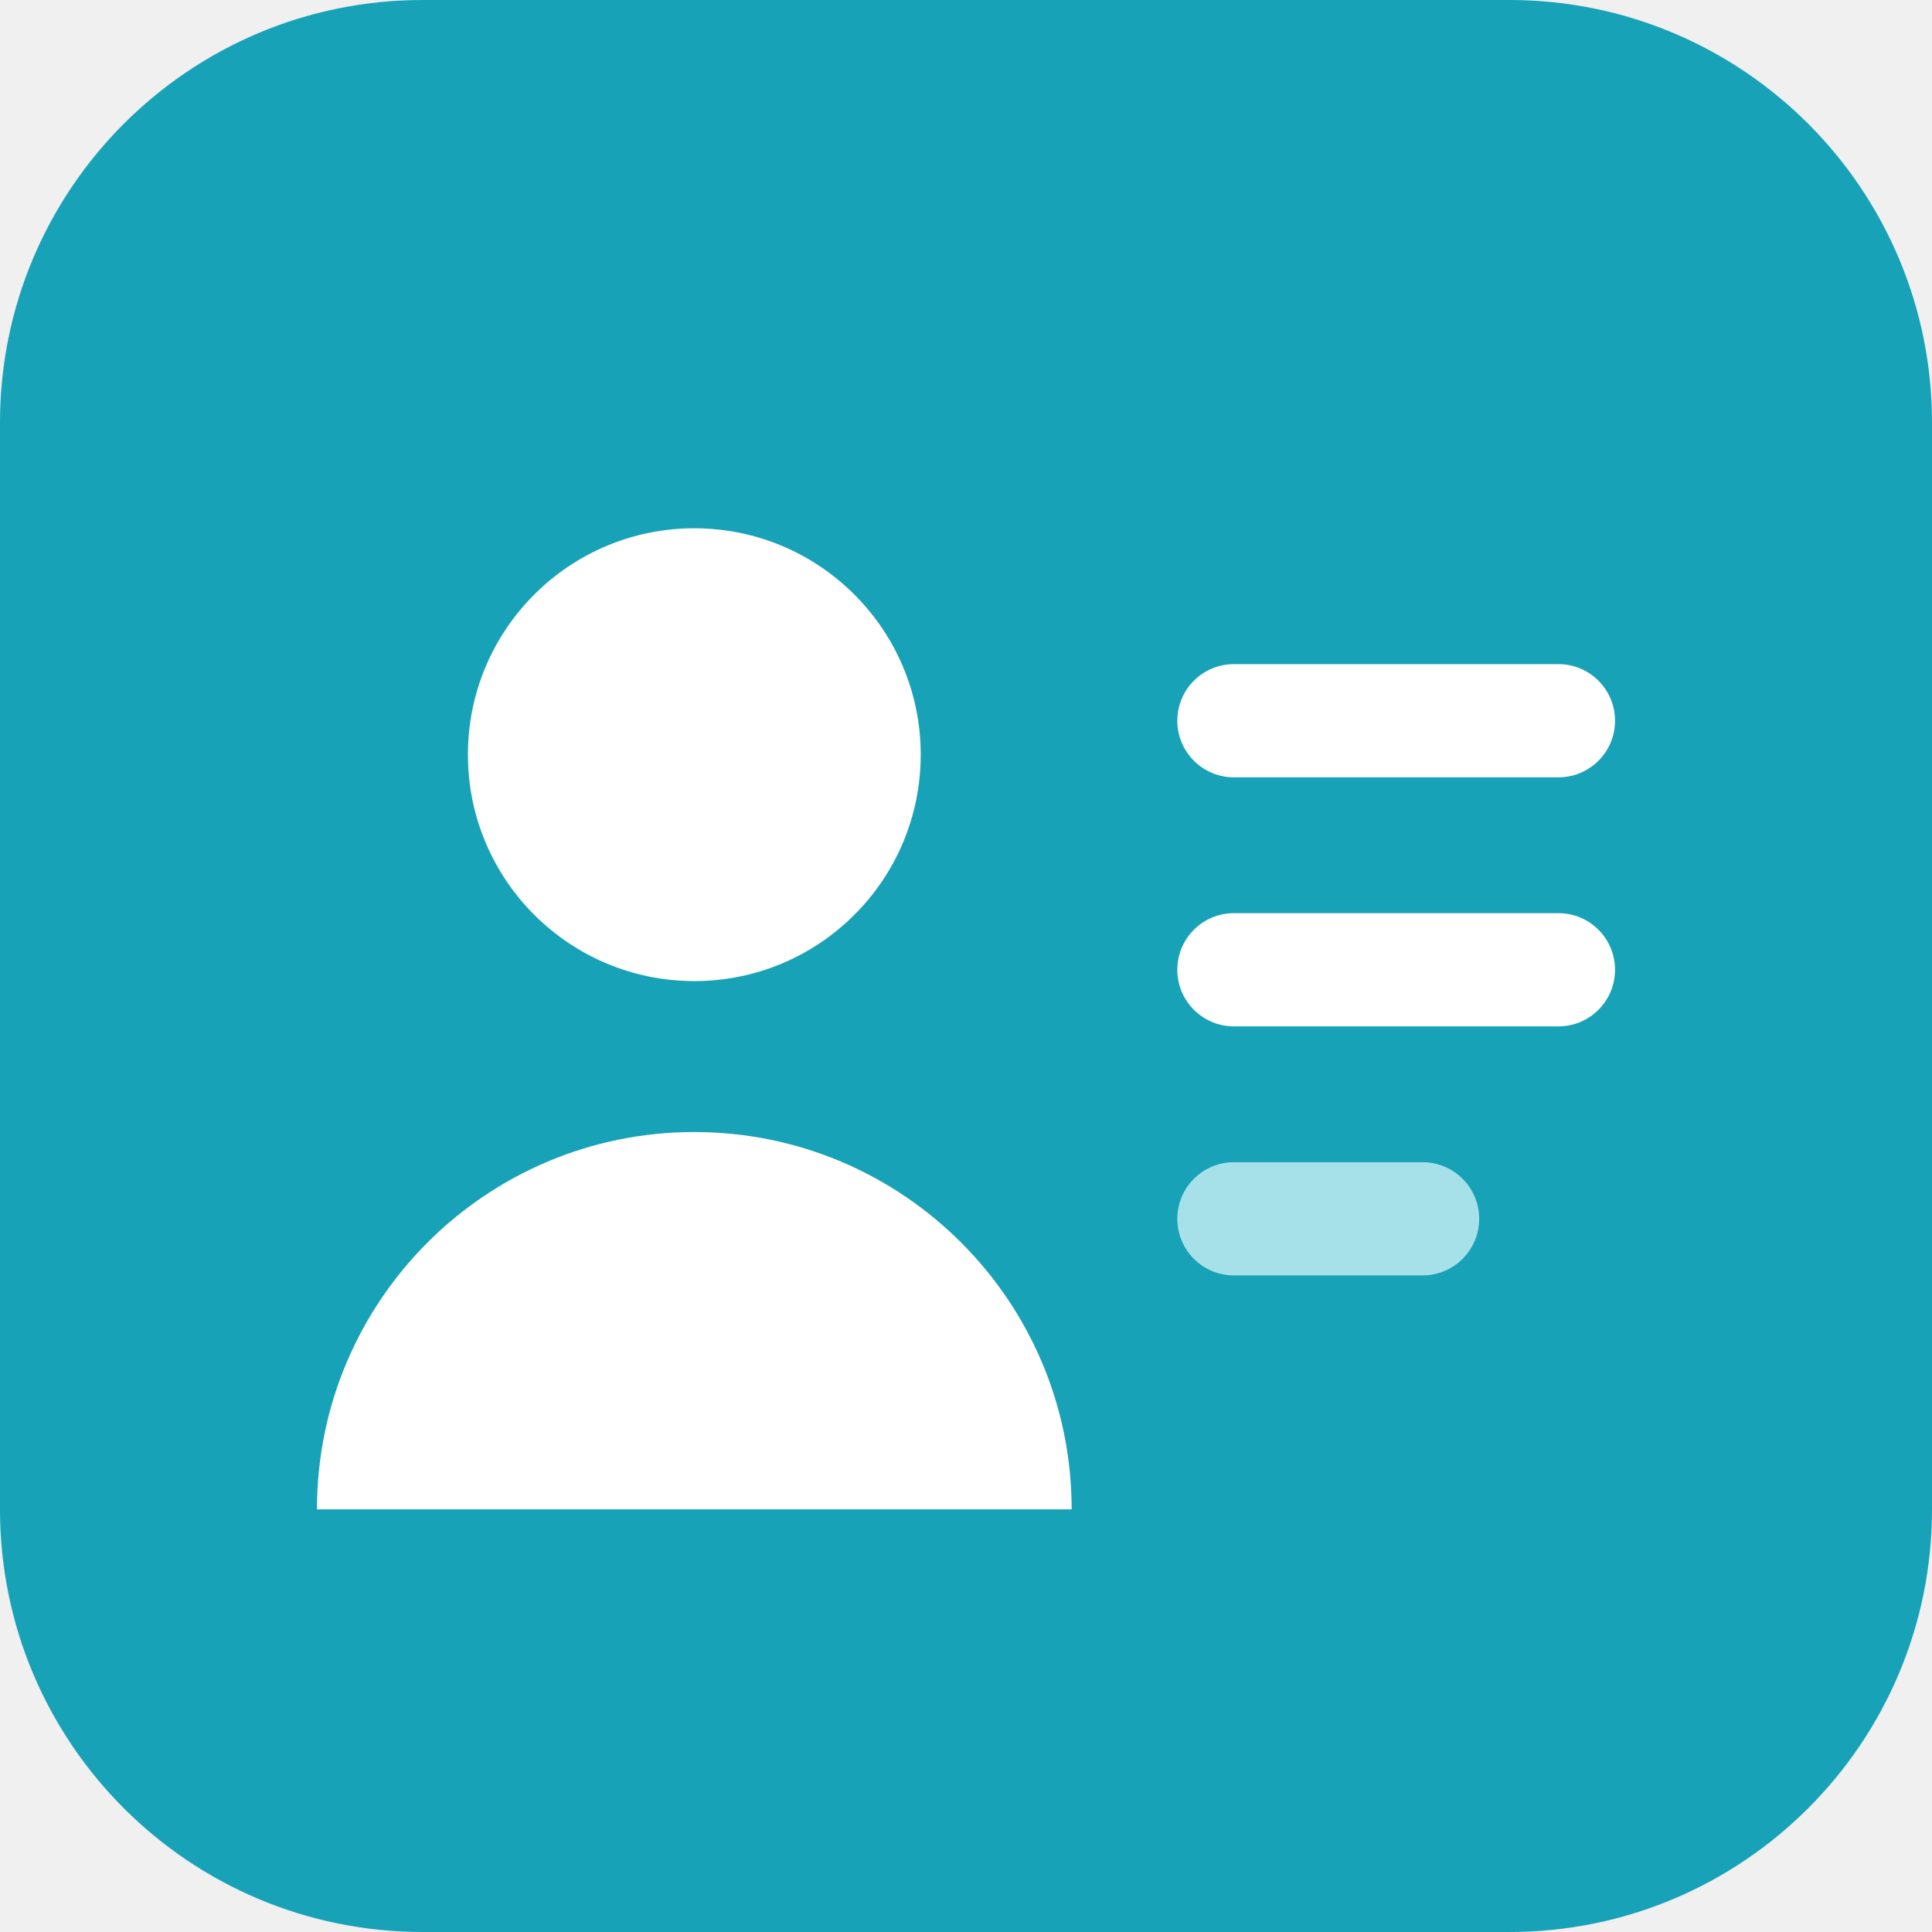
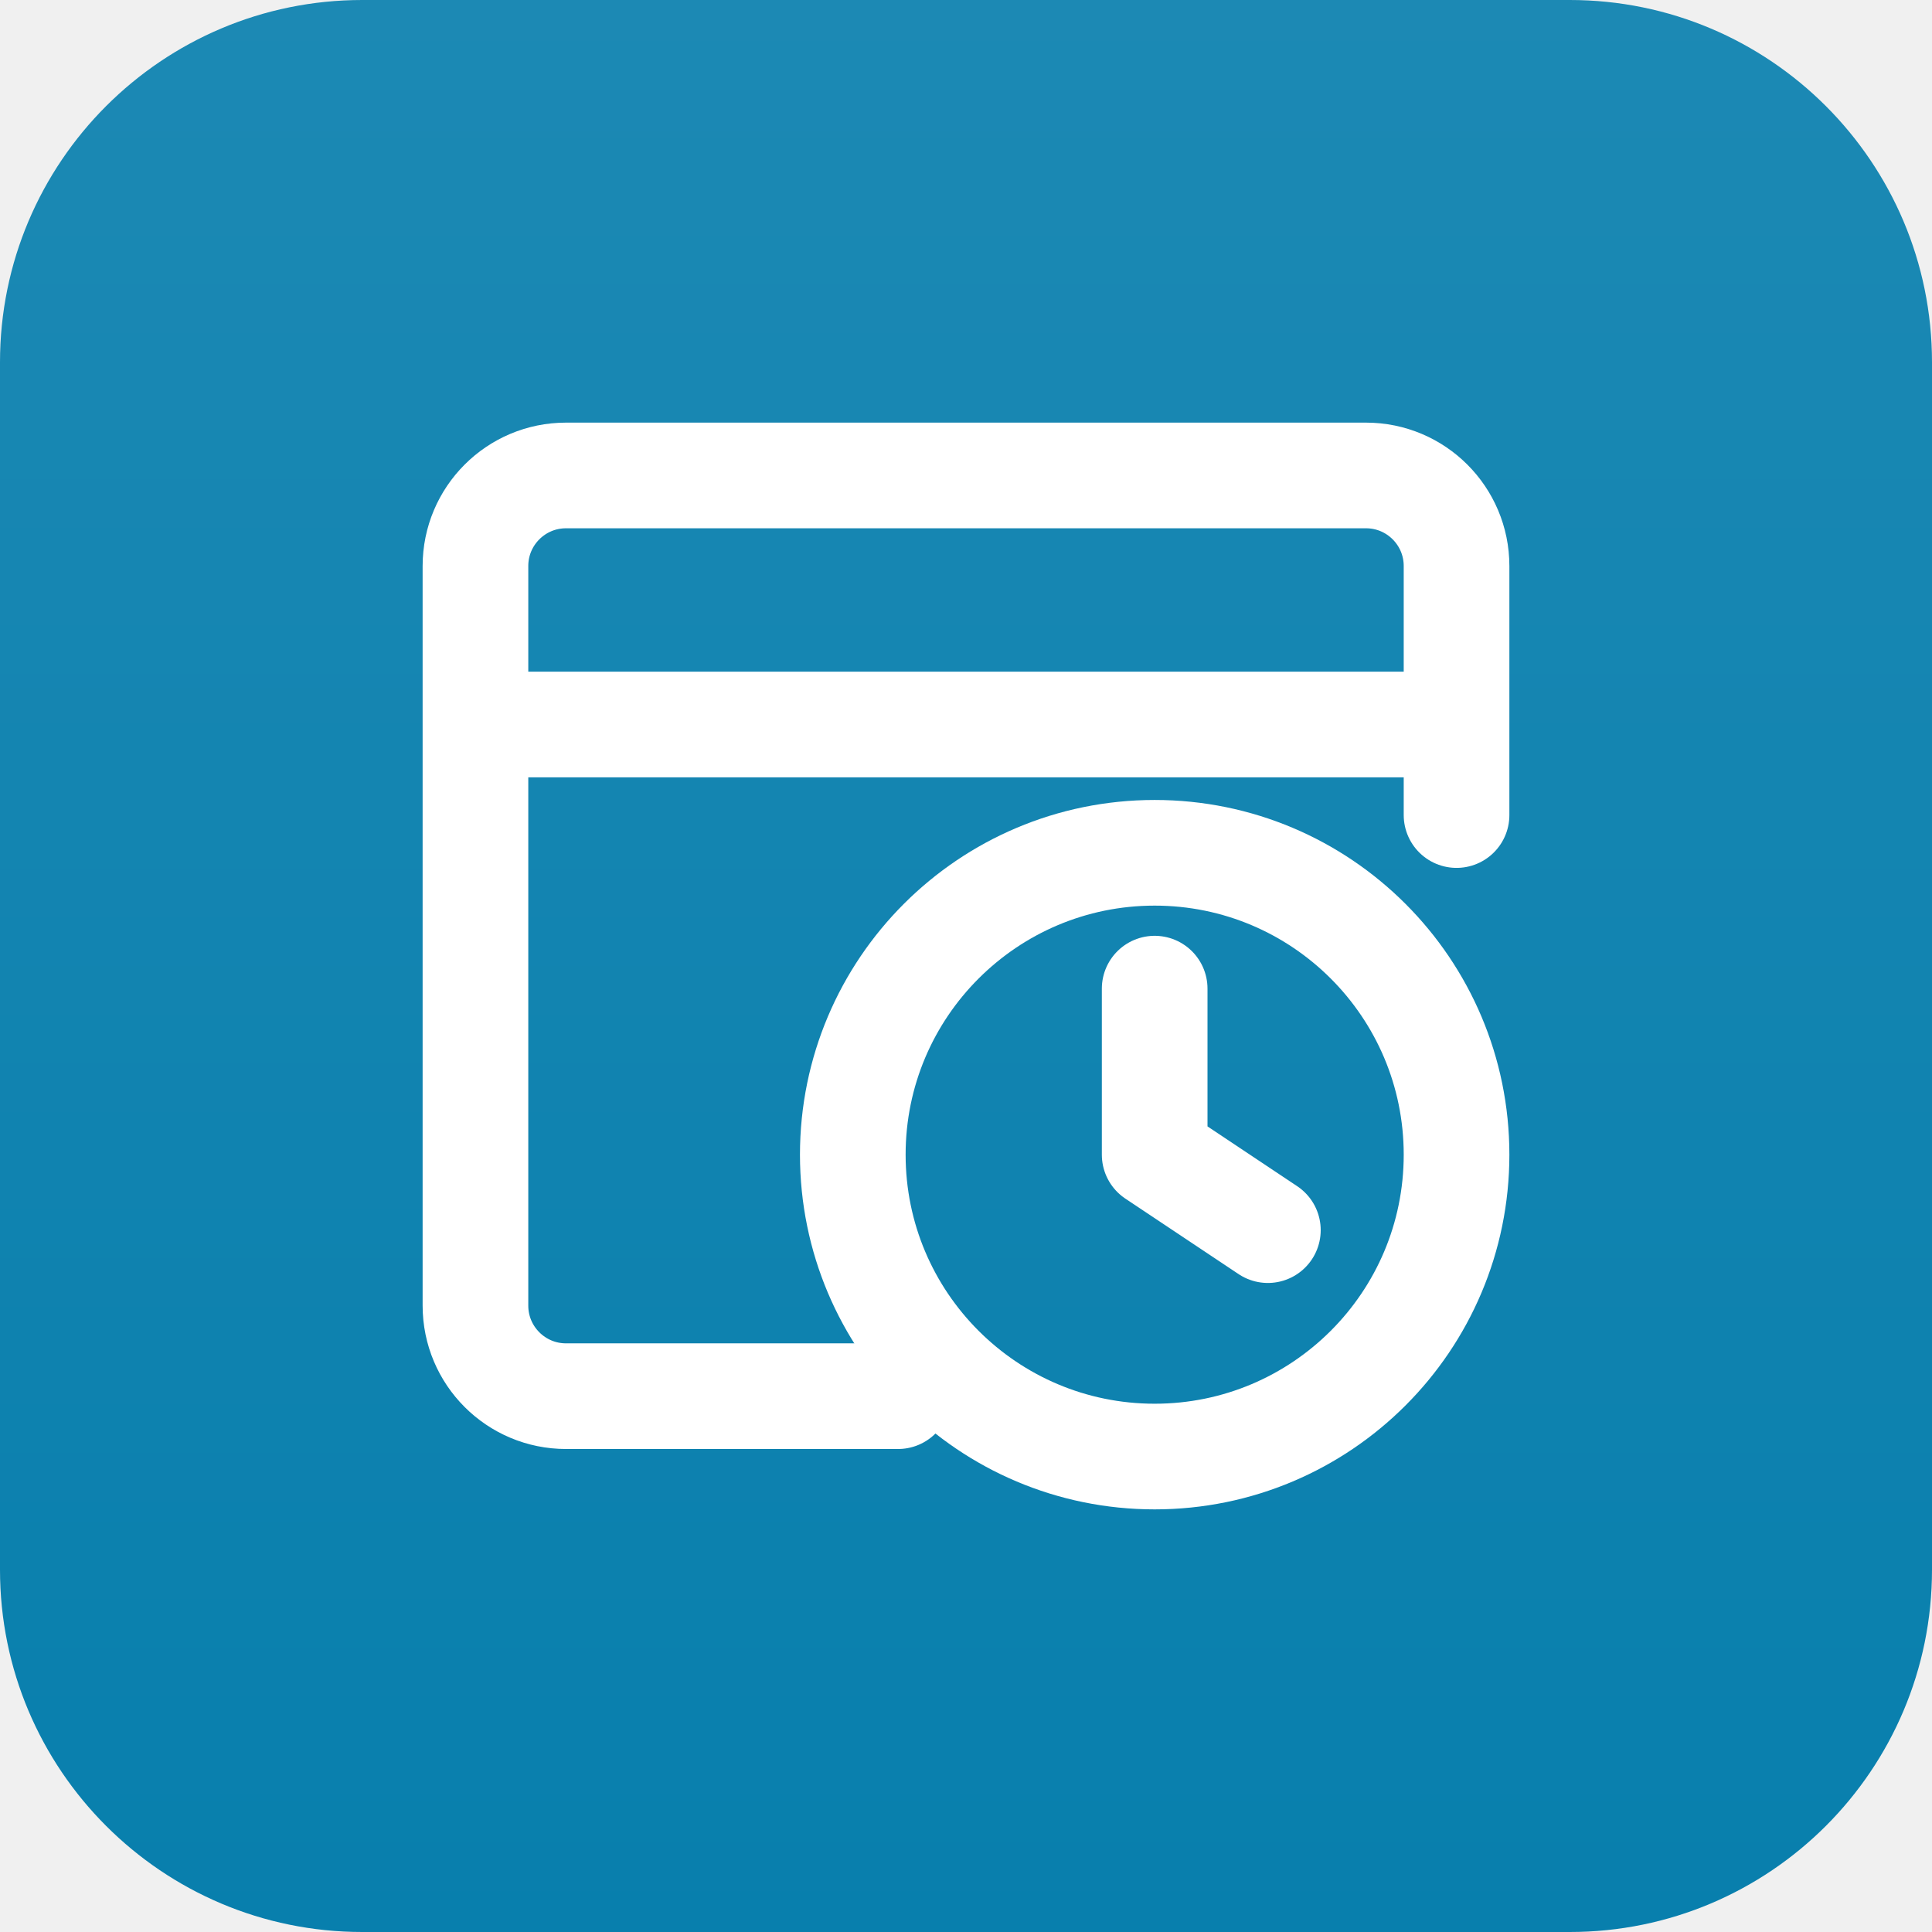
<svg xmlns="http://www.w3.org/2000/svg" width="512" height="512" viewBox="0 0 512 512">
-   <rect width="512" height="512" rx="112" fill="#17A2B8" />
-   <circle cx="184" cy="200" r="60" fill="#fff" />
-   <path d="M84 400a100 100 0 0 1 200 0Z" fill="#fff" />
-   <g fill="#fff">
-     <rect x="312" y="176" width="116" height="30" rx="15" />
-     <rect x="312" y="242" width="116" height="30" rx="15" />
+   <defs>
+     <linearGradient id="portalAccessLogBackground" x1="0%" y1="0%" x2="0%" y2="100%">
+       <stop offset="0%" stop-color="#1C89B4" />
+       <stop offset="100%" stop-color="#087FAD" />
+     </linearGradient>
+   </defs>
+   <rect width="512" height="512" rx="96" fill="url(#portalAccessLogBackground)" />
+   <g fill="none" stroke="#FFFFFF" stroke-width="28" stroke-linecap="round" stroke-linejoin="round">
+     <path d="M238 370H150a24 24 0 0 1-24-24V150a24 24 0 0 1 24-24h212a24 24 0 0 1 24 24v66M126 192h260" />
+     <circle cx="306" cy="306" r="80" />
+     <path d="M306 262v44l30 20" />
  </g>
-   <rect x="312" y="308" width="80" height="30" rx="15" fill="#A6E1EA" />
</svg>
